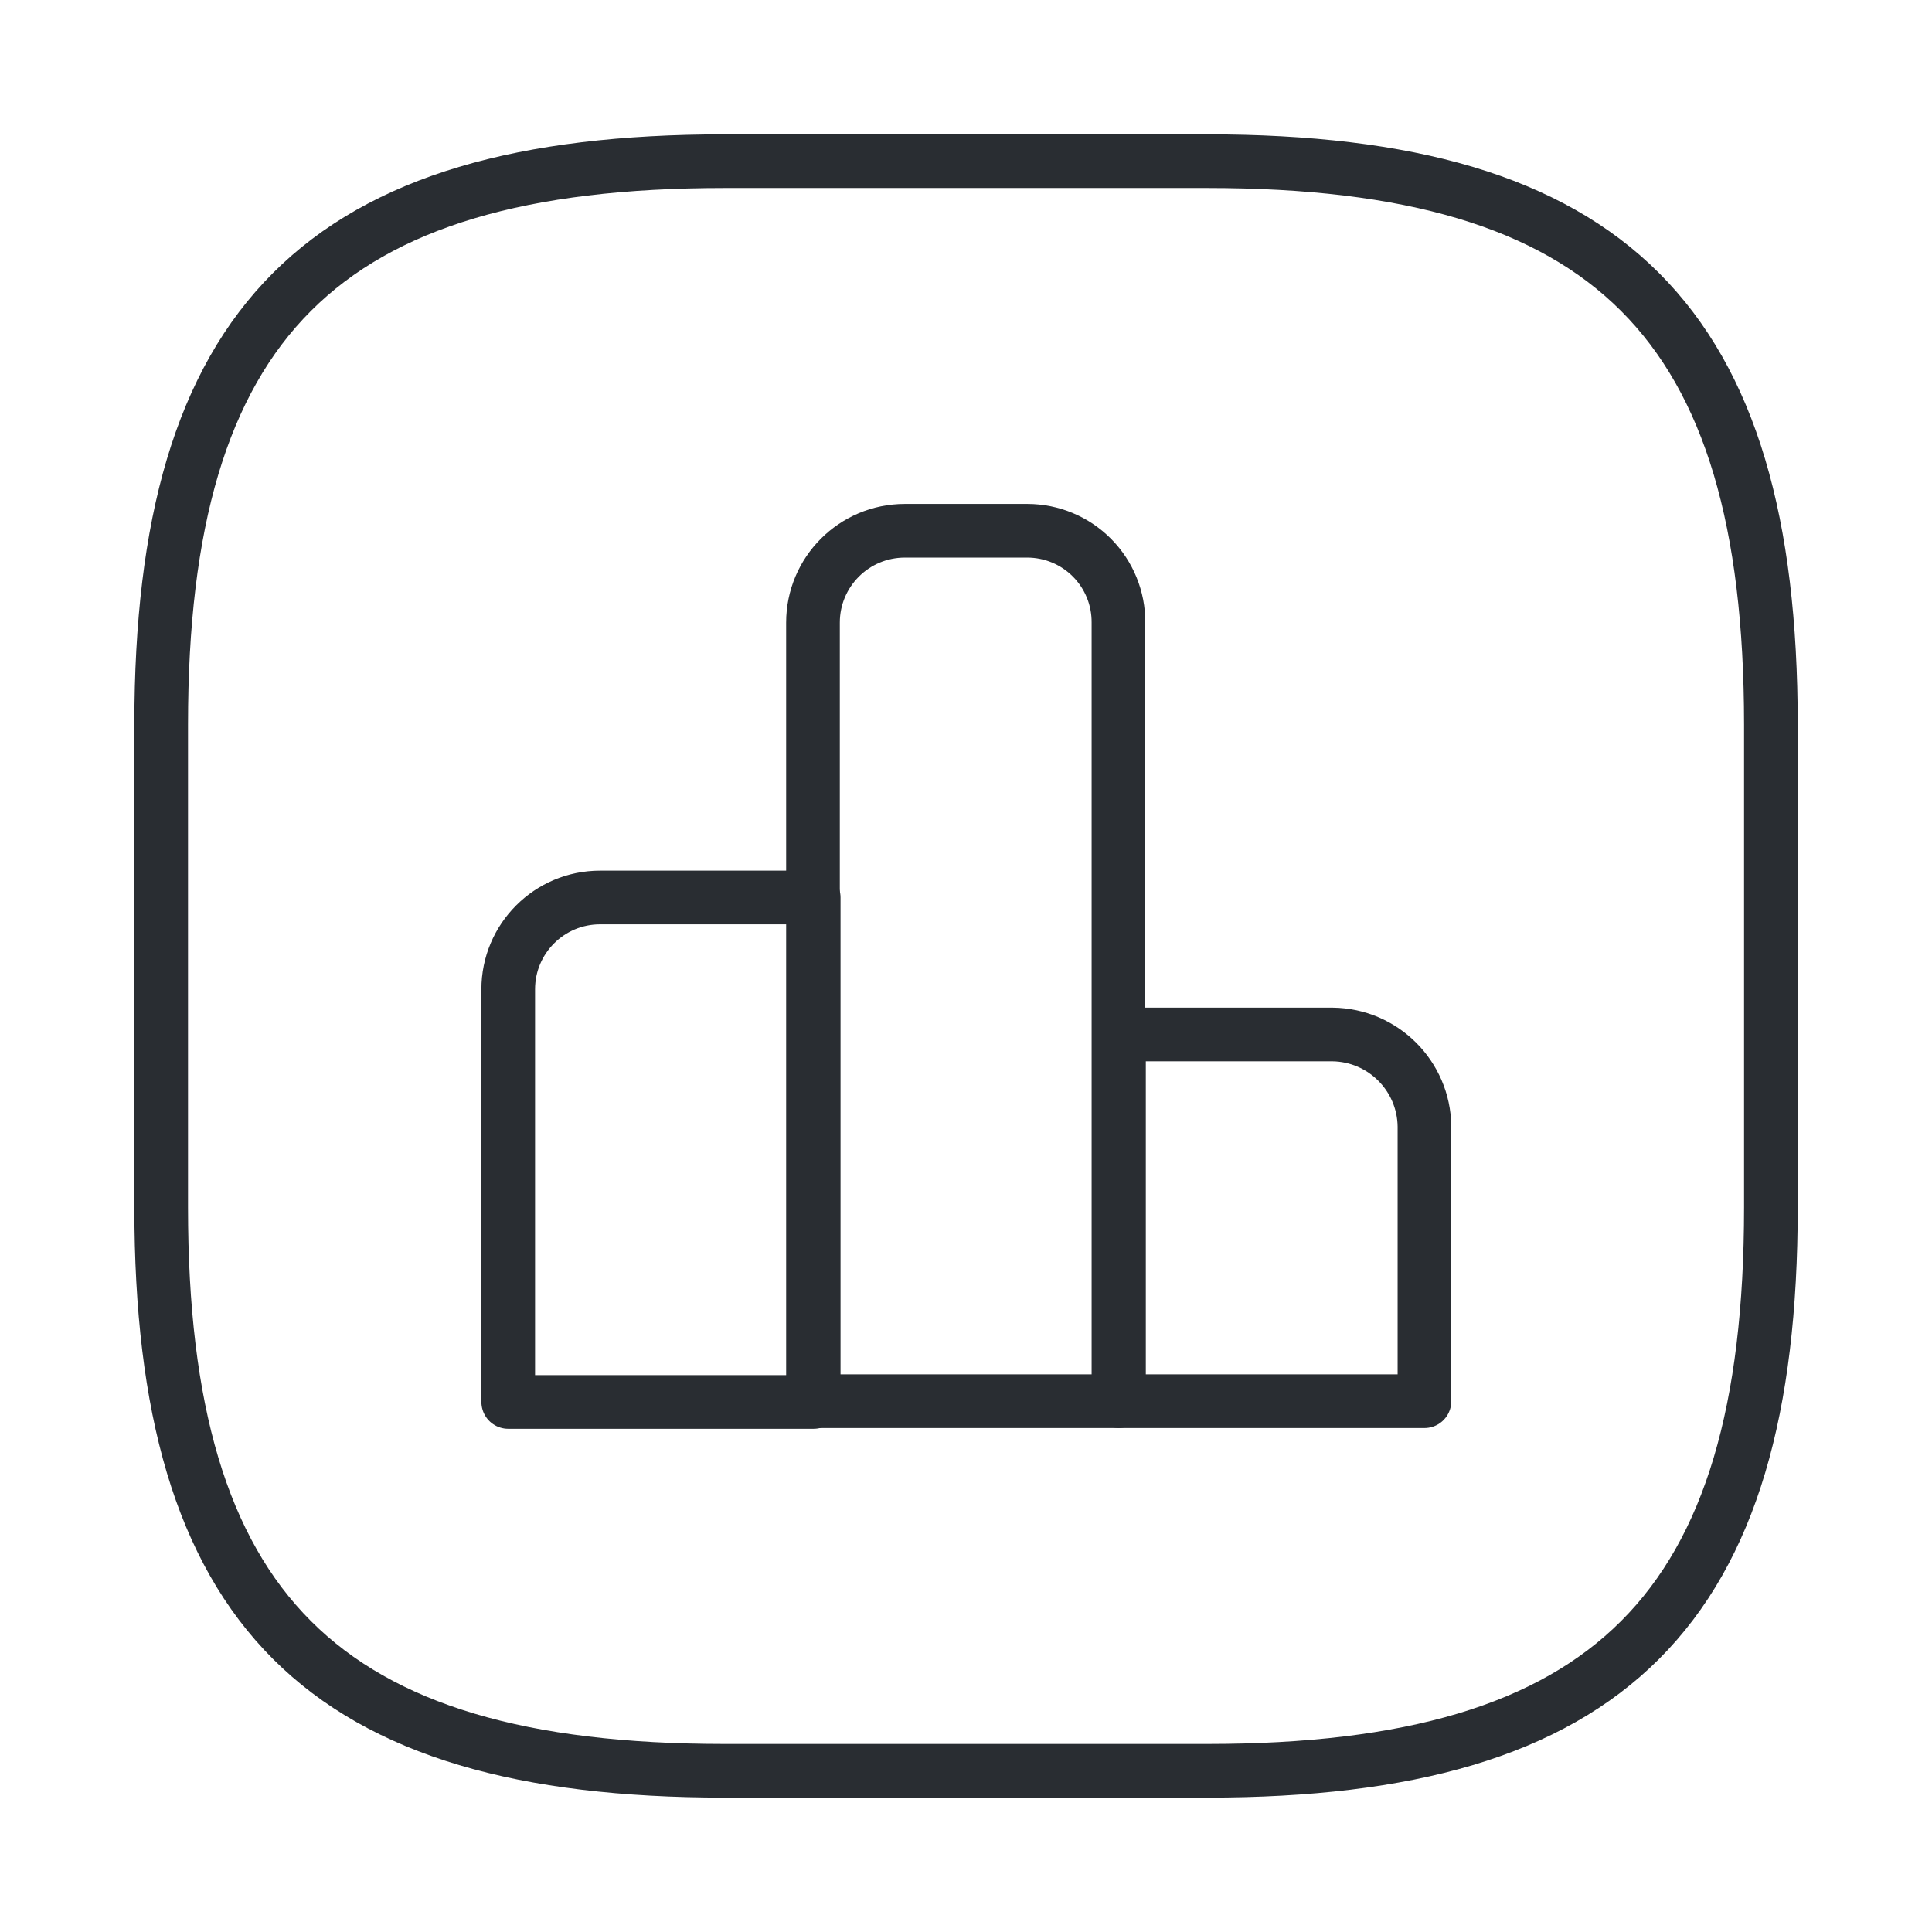
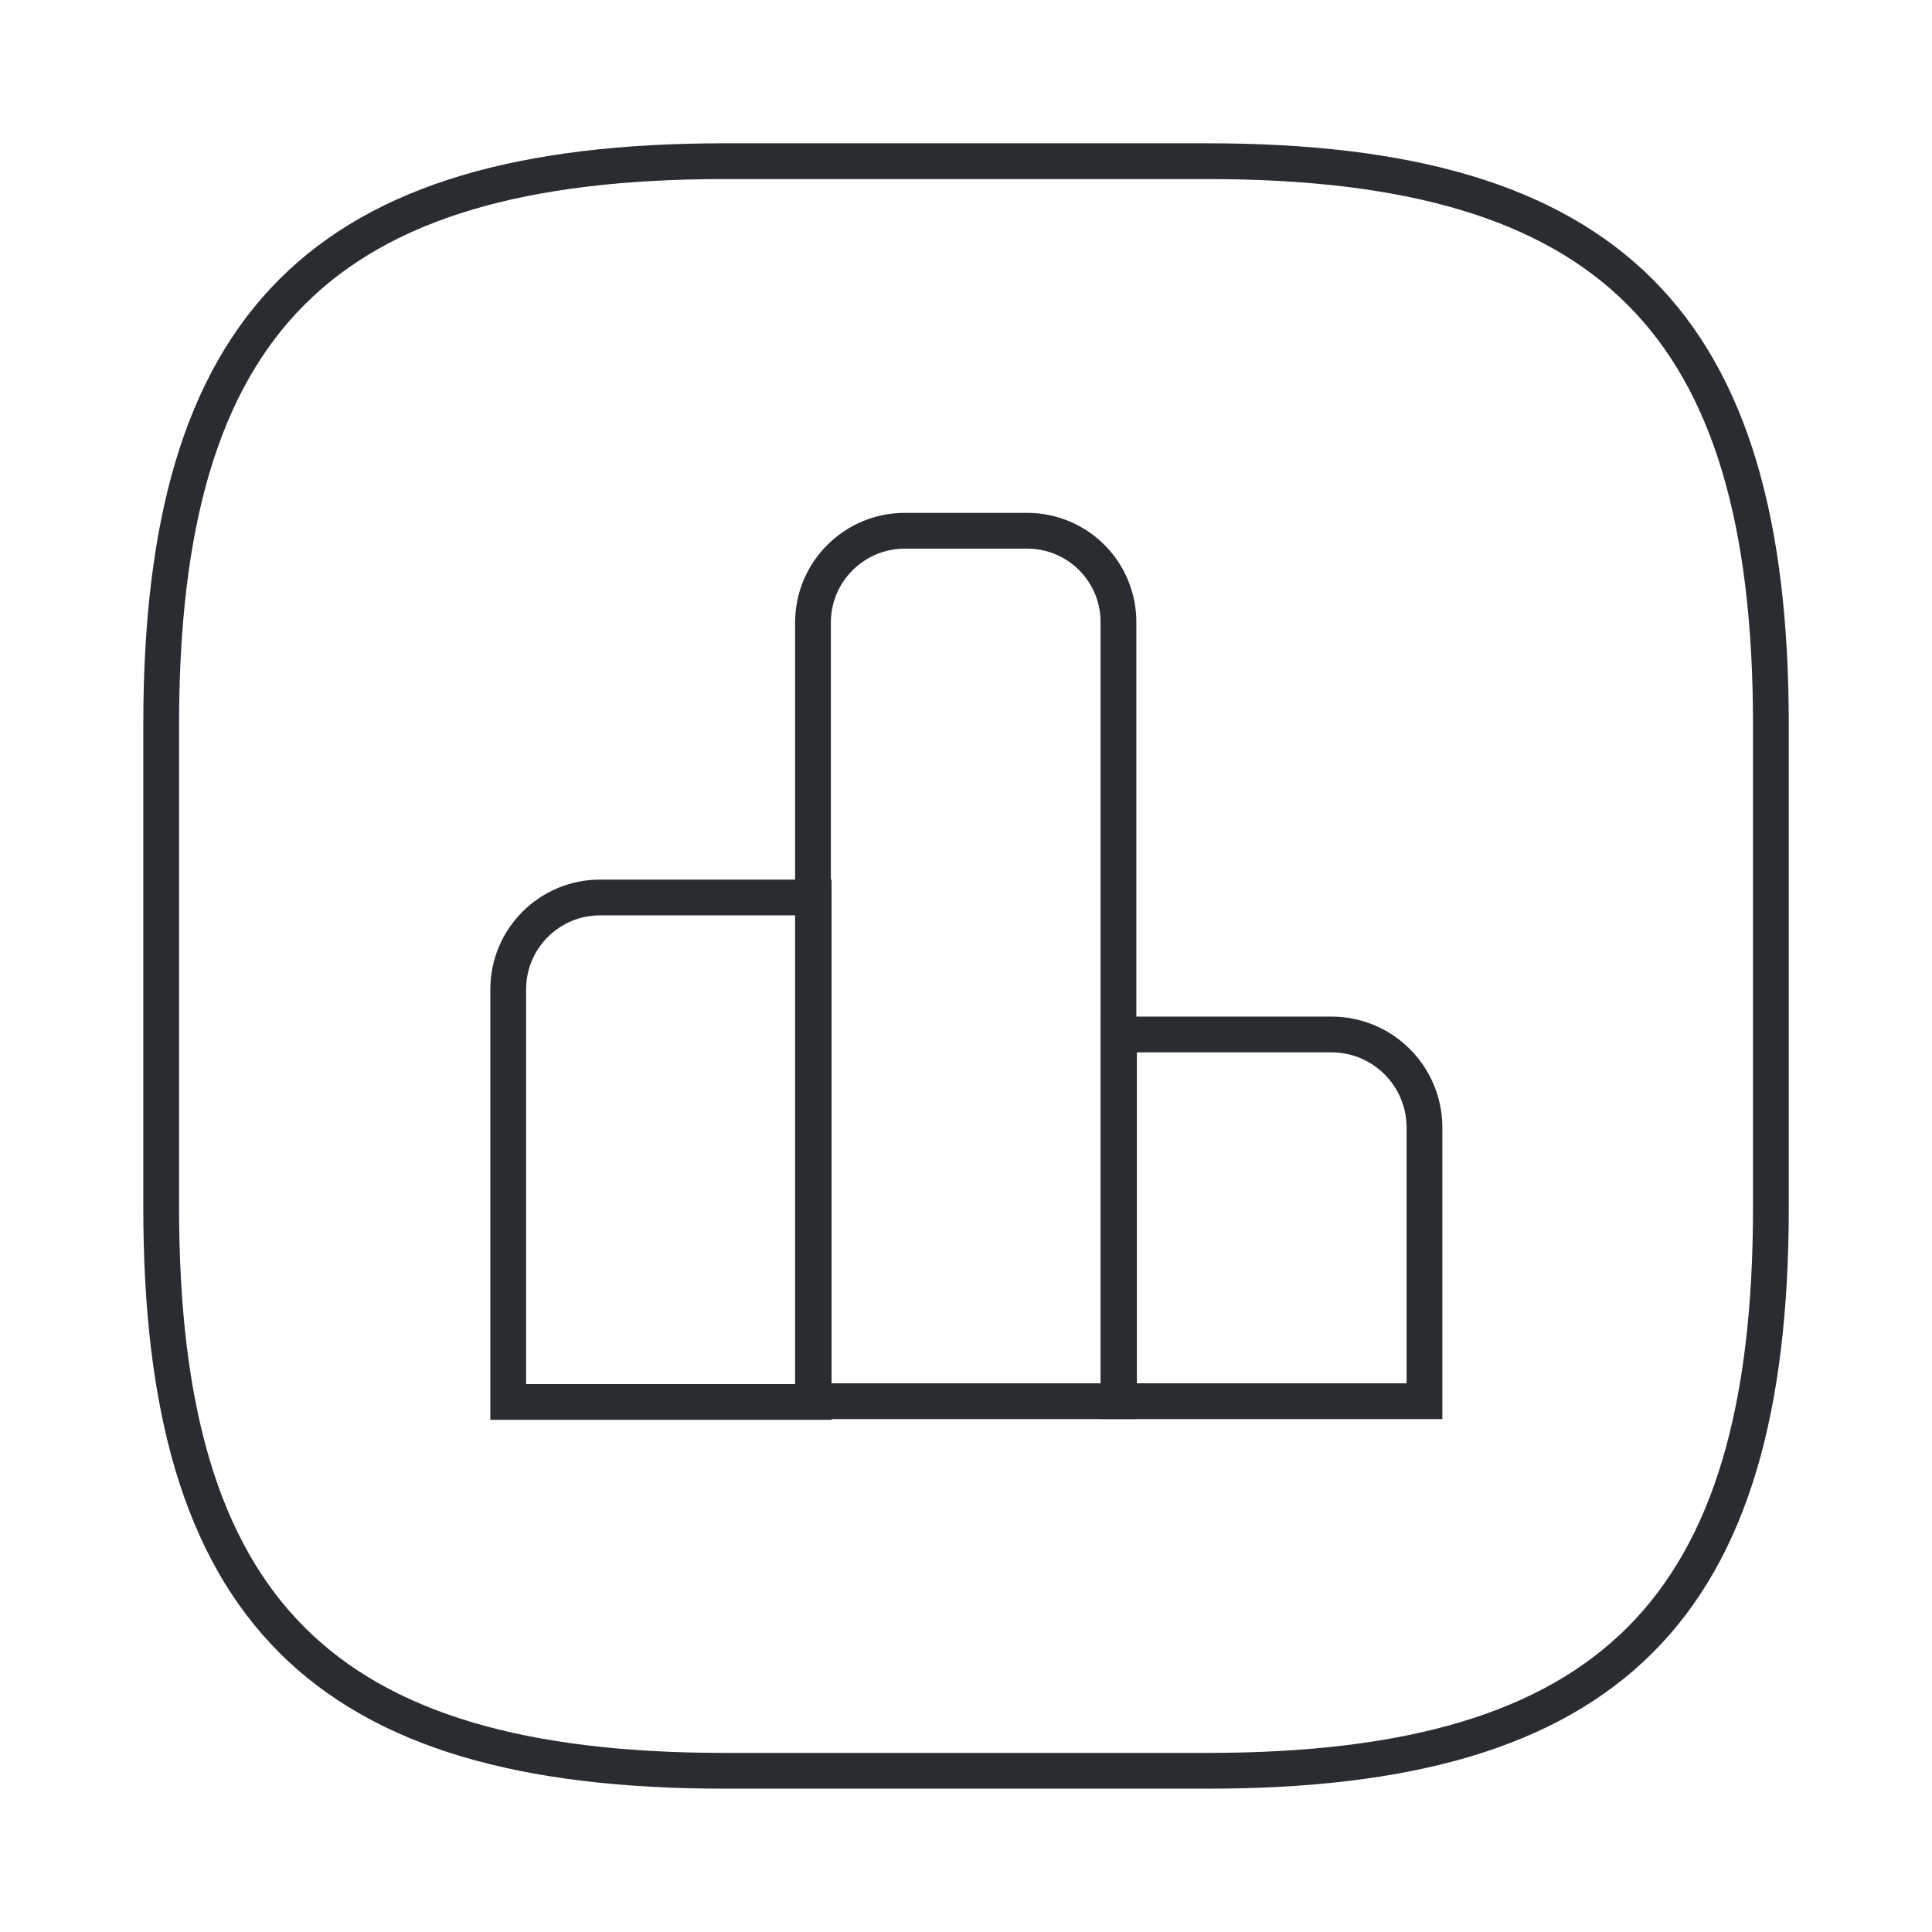
<svg xmlns="http://www.w3.org/2000/svg" id="vuesax_linear_chart-square" data-name="vuesax/linear/chart-square" width="54" height="54" viewBox="0 0 54 54">
  <g id="Group" transform="translate(14.205 14.835)">
-     <path id="Vector" d="M8.538,0H2.568A2.567,2.567,0,0,0,0,2.568V14.1H8.538V0Z" transform="translate(0 10.25)" fill="none" stroke="#292d32" stroke-linecap="round" stroke-linejoin="round" stroke-width="1.5" />
-     <path id="Vector-2" data-name="Vector" d="M5.992,0H2.568A2.567,2.567,0,0,0,0,2.568V24.329H8.538V2.568A2.548,2.548,0,0,0,5.992,0Z" transform="translate(8.518)" fill="none" stroke="#292d32" stroke-linecap="round" stroke-linejoin="round" stroke-width="1.5" />
-     <path id="Vector-3" data-name="Vector" d="M5.97,0H0V10.25H8.538V2.568A2.6,2.6,0,0,0,5.97,0Z" transform="translate(17.071 14.079)" fill="none" stroke="#292d32" stroke-linecap="round" stroke-linejoin="round" stroke-width="1.5" />
+     <path id="Vector" d="M8.538,0H2.568A2.567,2.567,0,0,0,0,2.568V14.1H8.538V0Z" transform="translate(0 10.25)" fill="none" stroke="#292d32" strokeLinecap="round" strokeLinejoin="round" strokeWidth="1.5" />
+     <path id="Vector-2" data-name="Vector" d="M5.992,0H2.568A2.567,2.567,0,0,0,0,2.568V24.329H8.538V2.568A2.548,2.548,0,0,0,5.992,0Z" transform="translate(8.518)" fill="none" stroke="#292d32" strokeLinecap="round" strokeLinejoin="round" strokeWidth="1.5" />
+     <path id="Vector-3" data-name="Vector" d="M5.97,0H0V10.25H8.538V2.568A2.6,2.6,0,0,0,5.97,0Z" transform="translate(17.071 14.079)" fill="none" stroke="#292d32" strokeLinecap="round" strokeLinejoin="round" strokeWidth="1.5" />
  </g>
-   <path id="Vector-4" data-name="Vector" d="M15.746,44.989h13.5c11.247,0,15.746-4.5,15.746-15.746v-13.5C44.989,4.5,40.49,0,29.243,0h-13.5C4.5,0,0,4.5,0,15.746v13.5C0,40.49,4.5,44.989,15.746,44.989Z" transform="translate(4.505 4.505)" fill="none" stroke="#292d32" stroke-linecap="round" stroke-linejoin="round" stroke-width="1.5" />
+   <path id="Vector-4" data-name="Vector" d="M15.746,44.989h13.5c11.247,0,15.746-4.5,15.746-15.746v-13.5C44.989,4.5,40.49,0,29.243,0h-13.5C4.5,0,0,4.5,0,15.746v13.5C0,40.49,4.5,44.989,15.746,44.989Z" transform="translate(4.505 4.505)" fill="none" stroke="#292d32" strokeLinecap="round" strokeLinejoin="round" strokeWidth="1.5" />
  <path id="Vector-5" data-name="Vector" d="M0,0H54V54H0Z" fill="none" opacity="0" />
</svg>
